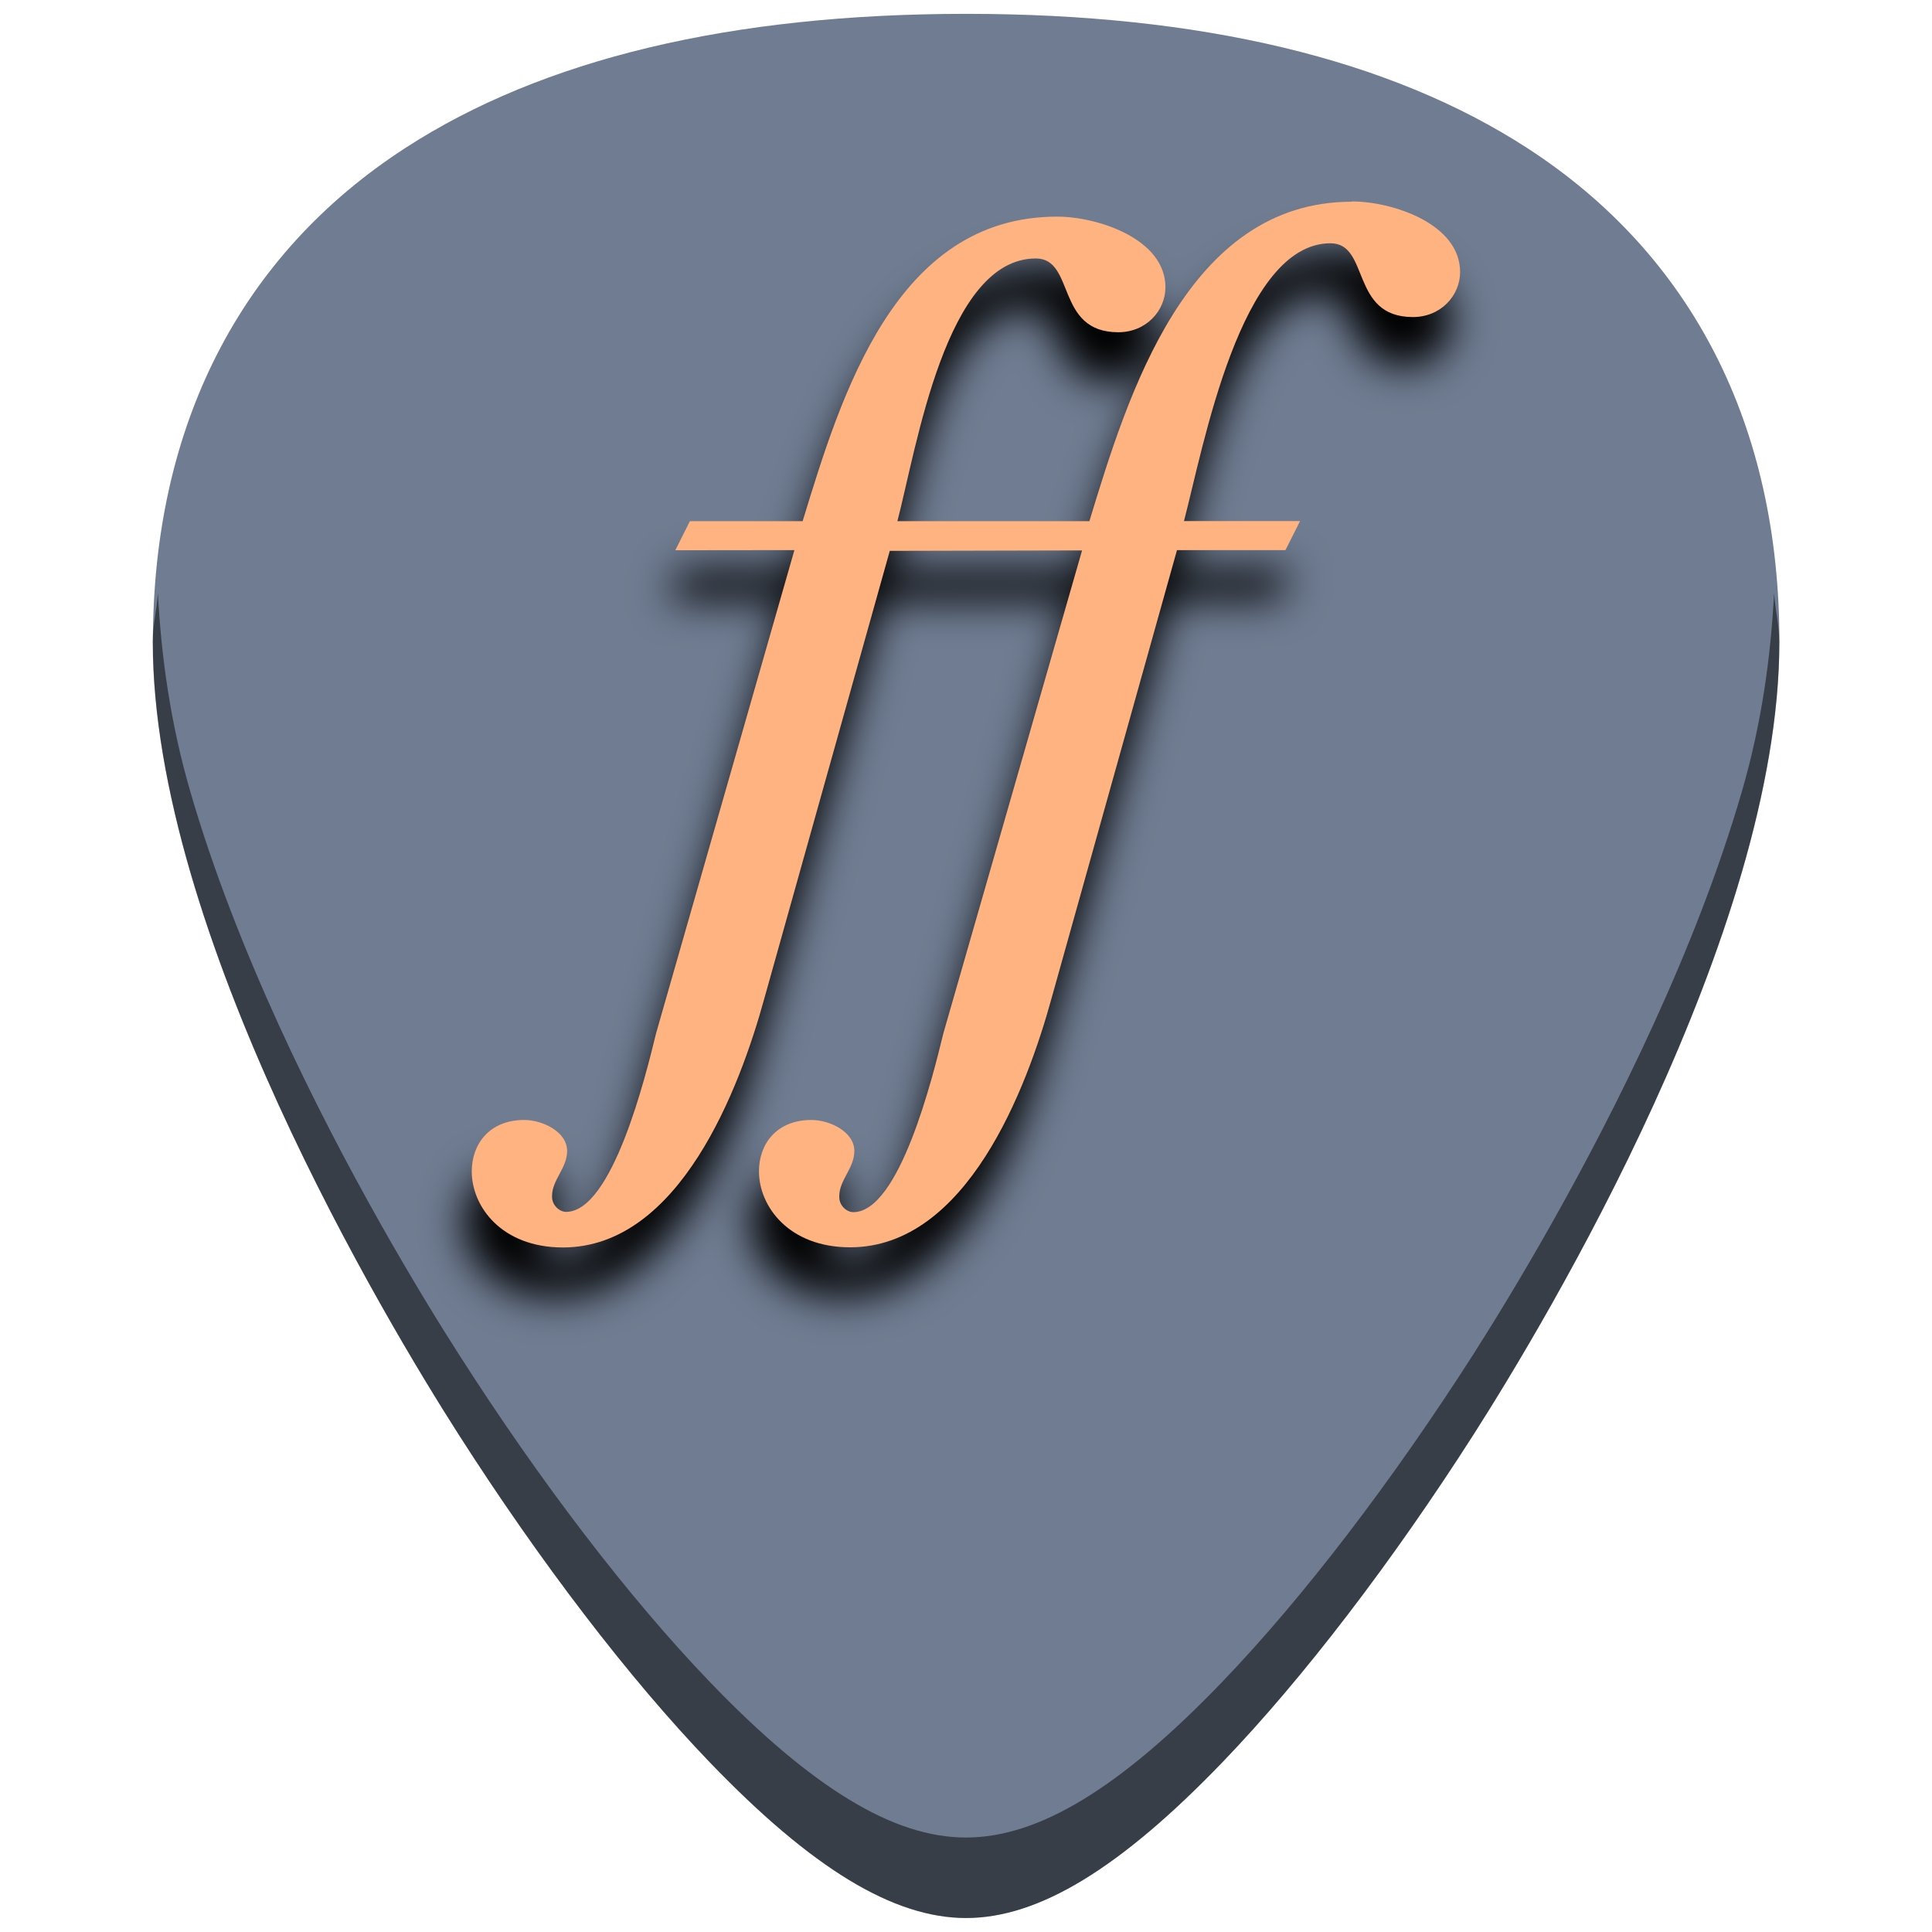
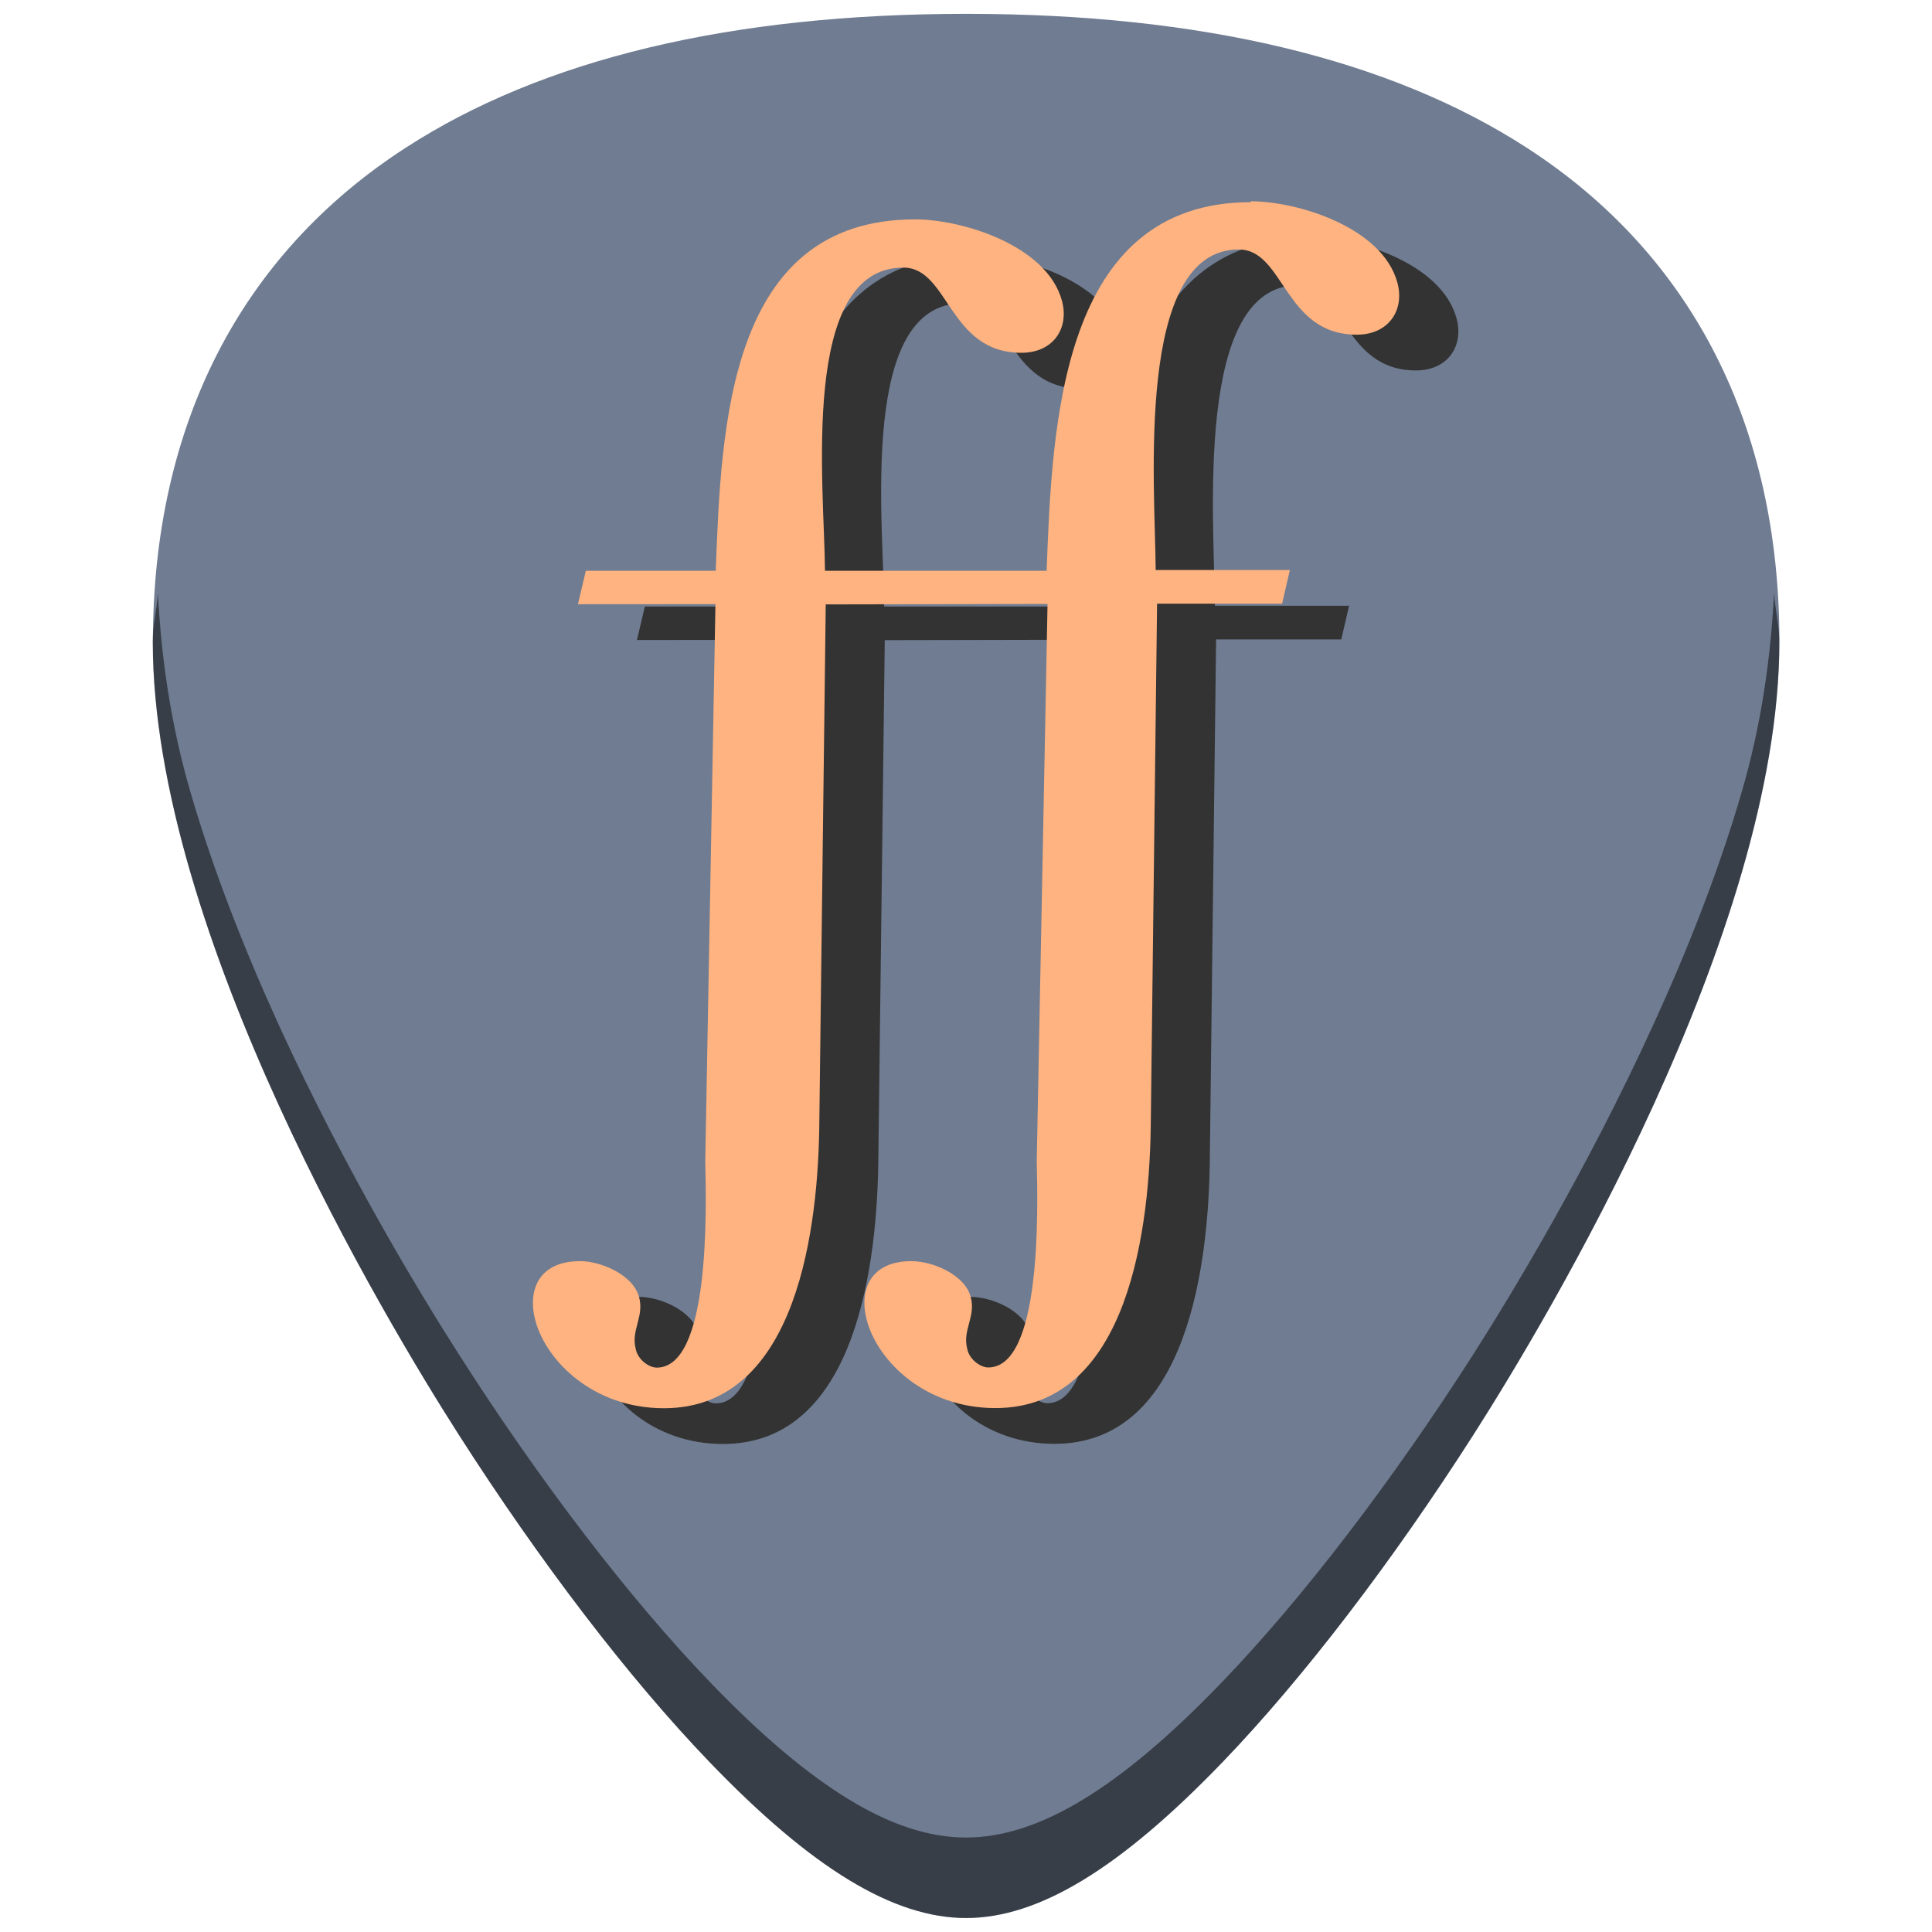
<svg xmlns="http://www.w3.org/2000/svg" width="48" height="48" viewBox="0 0 12.7 12.7" version="1.1" id="svg829">
  <defs id="defs823">
    <linearGradient id="b" y1="41.939" y2="5.978" gradientUnits="userSpaceOnUse" x2="0" gradientTransform="matrix(0.2204542,0,0,0.2201103,1.125015,285.371)">
      <stop stop-color="#d35400" id="stop7" style="stop-color:#000000;stop-opacity:1" />
      <stop offset="1" stop-color="#f67400" stop-opacity=".941" id="stop9" style="stop-color:#000000;stop-opacity:0.027" />
    </linearGradient>
-     <filter style="color-interpolation-filters:sRGB" id="filter845" x="-0.049" width="1.099" y="-0.047" height="1.093">
-       <feGaussianBlur stdDeviation="0.134" id="feGaussianBlur847" />
-     </filter>
  </defs>
  <g id="layer1" transform="translate(0,-284.3)">
-     <g id="g869">
-       <path id="path851" d="m 6.351,284.391 c -1.543,0 -2.784,0.296 -3.687,0.882 -1.085,0.703 -1.659,1.826 -1.659,3.247 0,1.912 1.536,4.468 2.007,5.205 0.538,0.842 1.125,1.609 1.653,2.158 0.673,0.7 1.209,1.025 1.686,1.025 0.478,0 1.013,-0.326 1.686,-1.025 0.528,-0.549 1.115,-1.316 1.653,-2.158 0.471,-0.738 2.007,-3.293 2.007,-5.205 2.4e-5,-1.421 -0.573,-2.544 -1.658,-3.247 -0.903,-0.585 -2.144,-0.882 -3.687,-0.882 z" style="fill:#6f7c91;stroke-width:0.024" />
-       <path id="path1374-3" d="m 8.833,285.949 c -1.085,0 -1.472,1.27 -1.725,2.1 H 5.845 c 0.127,-0.485 0.318,-1.727 0.91,-1.727 0.261,0 0.127,0.485 0.542,0.485 0.183,0 0.31,-0.141 0.31,-0.296 0,-0.317 -0.444,-0.464 -0.712,-0.464 -1.064,0 -1.419,1.172 -1.673,2.002 H 4.482 l -0.096,0.191 0.783,-8.6e-4 -0.909,3.175 c -0.07,0.288 -0.289,1.175 -0.592,1.175 -0.042,0 -0.092,-0.042 -0.092,-0.099 v -0.006 c 0,-0.105 0.099,-0.183 0.099,-0.295 0,-0.127 -0.162,-0.204 -0.282,-0.204 -0.232,1.4e-4 -0.345,0.162 -0.345,0.338 0,0.232 0.197,0.5 0.599,0.5 0.768,0 1.163,-1.048 1.325,-1.639 l 0.824,-2.94 1.264,-0.003 -0.912,3.175 c -0.07,0.288 -0.289,1.175 -0.592,1.175 -0.042,0 -0.092,-0.042 -0.092,-0.099 v -0.007 c 0,-0.105 0.099,-0.183 0.099,-0.296 0,-0.127 -0.162,-0.204 -0.282,-0.204 -0.232,0 -0.345,0.161 -0.345,0.337 0,0.232 0.197,0.5 0.599,0.5 0.768,0 1.163,-1.048 1.325,-1.639 l 0.824,-2.944 h 0.713 l 0.096,-0.191 H 7.729 c 0.127,-0.485 0.371,-1.826 0.963,-1.826 0.261,0 0.127,0.485 0.542,0.485 0.183,0 0.31,-0.141 0.31,-0.296 0,-0.317 -0.444,-0.464 -0.712,-0.464 z" style="fill:#000000;fill-opacity:1;stroke-width:0.12;filter:url(#filter845)" />
-       <path id="path879" d="m 1.038,288.199 c -0.007,0.109 -0.034,0.208 -0.034,0.321 0,1.912 1.537,4.468 2.008,5.205 0.538,0.842 1.124,1.609 1.652,2.158 0.673,0.7 1.209,1.025 1.686,1.025 0.478,0 1.013,-0.326 1.686,-1.025 0.528,-0.549 1.115,-1.316 1.653,-2.158 0.471,-0.738 2.007,-3.293 2.007,-5.205 2e-6,-0.113 -0.027,-0.212 -0.034,-0.321 -0.022,0.421 -0.082,0.859 -0.213,1.308 -0.151,0.52 -0.358,1.042 -0.58,1.527 -0.443,0.97 -0.945,1.793 -1.18,2.162 -0.538,0.842 -1.125,1.609 -1.653,2.158 -0.336,0.35 -0.638,0.606 -0.916,0.775 -0.278,0.169 -0.531,0.25 -0.77,0.25 -0.239,0 -0.492,-0.081 -0.769,-0.25 C 5.303,295.96 5,295.704 4.664,295.354 4.136,294.805 3.549,294.038 3.012,293.196 2.776,292.827 2.274,292.004 1.831,291.034 1.61,290.549 1.403,290.027 1.252,289.507 1.121,289.058 1.06,288.62 1.038,288.199 Z" style="opacity:0.5;fill:#000000;stroke-width:0.024" />
-       <path id="path1374" d="m 8.886,285.626 c -1.085,0 -1.472,1.27 -1.725,2.1 H 5.899 c 0.127,-0.485 0.318,-1.727 0.91,-1.727 0.261,0 0.127,0.485 0.542,0.485 0.183,0 0.31,-0.141 0.31,-0.296 0,-0.317 -0.444,-0.464 -0.712,-0.464 -1.064,0 -1.419,1.172 -1.673,2.002 H 4.535 l -0.096,0.191 0.783,-8.6e-4 -0.909,3.175 c -0.07,0.288 -0.289,1.175 -0.592,1.175 -0.042,0 -0.092,-0.042 -0.092,-0.099 v -0.006 c 0,-0.105 0.099,-0.183 0.099,-0.295 0,-0.127 -0.162,-0.204 -0.282,-0.204 -0.232,1.4e-4 -0.345,0.162 -0.345,0.338 0,0.232 0.197,0.5 0.599,0.5 0.768,0 1.163,-1.048 1.325,-1.639 l 0.824,-2.94 1.264,-0.003 -0.912,3.175 c -0.07,0.288 -0.289,1.175 -0.592,1.175 -0.042,0 -0.092,-0.042 -0.092,-0.099 v -0.007 c 0,-0.105 0.099,-0.183 0.099,-0.296 0,-0.127 -0.162,-0.204 -0.282,-0.204 -0.232,0 -0.345,0.161 -0.345,0.337 0,0.232 0.197,0.5 0.599,0.5 0.768,0 1.163,-1.048 1.325,-1.639 l 0.824,-2.944 h 0.713 l 0.096,-0.191 H 7.783 c 0.127,-0.485 0.371,-1.826 0.963,-1.826 0.261,0 0.127,0.485 0.542,0.485 0.183,0 0.31,-0.141 0.31,-0.296 0,-0.317 -0.444,-0.464 -0.712,-0.464 z" style="fill:#ffb380;fill-opacity:1;stroke-width:0.12" />
-     </g>
+     <path style="fill:#6f7c91;stroke-width:0.024" d="m 6.351,284.391 c -1.543,0 -2.784,0.296 -3.687,0.882 -1.085,0.703 -1.659,1.826 -1.659,3.247 0,1.912 1.536,4.468 2.007,5.205 0.538,0.842 1.125,1.609 1.653,2.158 0.673,0.7 1.209,1.025 1.686,1.025 0.478,0 1.013,-0.326 1.686,-1.025 0.528,-0.549 1.115,-1.316 1.653,-2.158 0.471,-0.738 2.007,-3.293 2.007,-5.205 2.4e-5,-1.421 -0.573,-2.544 -1.658,-3.247 -0.903,-0.585 -2.144,-0.882 -3.687,-0.882 z" id="path851" />
+     <path style="opacity:0.5;fill:#000000;stroke-width:0.024" d="m 1.038,288.199 c -0.007,0.109 -0.034,0.208 -0.034,0.321 0,1.912 1.537,4.468 2.008,5.205 0.538,0.842 1.124,1.609 1.652,2.158 0.673,0.7 1.209,1.025 1.686,1.025 0.478,0 1.013,-0.326 1.686,-1.025 0.528,-0.549 1.115,-1.316 1.653,-2.158 0.471,-0.738 2.007,-3.293 2.007,-5.205 2e-6,-0.113 -0.027,-0.212 -0.034,-0.321 -0.022,0.421 -0.082,0.859 -0.213,1.308 -0.151,0.52 -0.358,1.042 -0.58,1.527 -0.443,0.97 -0.945,1.793 -1.18,2.162 -0.538,0.842 -1.125,1.609 -1.653,2.158 -0.336,0.35 -0.638,0.606 -0.916,0.775 -0.278,0.169 -0.531,0.25 -0.77,0.25 -0.239,0 -0.492,-0.081 -0.769,-0.25 C 5.303,295.96 5,295.704 4.664,295.354 4.136,294.805 3.549,294.038 3.012,293.196 2.776,292.827 2.274,292.004 1.831,291.034 1.61,290.549 1.403,290.027 1.252,289.507 1.121,289.058 1.06,288.62 1.038,288.199 Z" id="path879" />
+     <path style="fill:#333333;fill-opacity:1;stroke-width:0.139" d="m 8.61,285.864 c -1.252,0 -1.306,1.465 -1.342,2.423 H 5.812 c -0.004,-0.56 -0.167,-1.993 0.515,-1.993 0.301,0 0.296,0.56 0.776,0.56 0.211,0 0.315,-0.162 0.267,-0.341 -0.098,-0.365 -0.656,-0.536 -0.965,-0.536 -1.227,0 -1.275,1.352 -1.311,2.31 H 4.239 l -0.052,0.22 0.904,-9.8e-4 -0.067,3.663 c 0.008,0.333 0.03,1.356 -0.319,1.356 -0.049,0 -0.119,-0.049 -0.136,-0.114 l -0.002,-0.009 c -0.033,-0.122 0.057,-0.211 0.022,-0.341 -0.039,-0.146 -0.25,-0.236 -0.388,-0.236 -0.268,1.6e-4 -0.348,0.187 -0.294,0.39 0.072,0.268 0.382,0.577 0.845,0.577 0.886,0 1.017,-1.209 1.022,-1.891 l 0.042,-3.393 1.458,-0.003 -0.071,3.664 c 0.008,0.333 0.03,1.355 -0.319,1.355 -0.049,0 -0.119,-0.049 -0.136,-0.114 l -0.002,-0.009 c -0.033,-0.122 0.058,-0.211 0.023,-0.341 -0.039,-0.146 -0.25,-0.235 -0.389,-0.235 -0.268,0 -0.348,0.186 -0.294,0.389 0.072,0.268 0.382,0.577 0.845,0.577 0.886,0 1.017,-1.209 1.022,-1.891 l 0.041,-3.397 h 0.823 l 0.051,-0.221 H 7.986 c -0.004,-0.56 -0.137,-2.107 0.546,-2.107 0.301,0 0.296,0.56 0.776,0.56 0.211,0 0.315,-0.163 0.267,-0.341 -0.098,-0.365 -0.656,-0.536 -0.965,-0.536 z" id="path1374-3" />
+     <path style="fill:#ffb380;fill-opacity:1;stroke-width:0.139" d="m 8.222,285.629 c -1.252,0 -1.306,1.465 -1.342,2.423 H 5.423 c -0.004,-0.56 -0.167,-1.993 0.515,-1.993 0.301,0 0.296,0.56 0.776,0.56 0.211,0 0.315,-0.162 0.267,-0.341 -0.098,-0.365 -0.656,-0.536 -0.965,-0.536 -1.227,0 -1.275,1.352 -1.311,2.31 H 3.851 l -0.052,0.22 0.904,-9.8e-4 -0.067,3.663 c 0.008,0.333 0.03,1.356 -0.319,1.356 -0.049,0 -0.119,-0.049 -0.136,-0.114 l -0.002,-0.009 c -0.033,-0.122 0.057,-0.211 0.022,-0.341 -0.039,-0.146 -0.25,-0.236 -0.388,-0.236 -0.268,1.6e-4 -0.348,0.187 -0.294,0.39 0.072,0.268 0.382,0.577 0.845,0.577 0.886,0 1.017,-1.209 1.022,-1.891 l 0.042,-3.393 1.458,-0.003 -0.071,3.664 c 0.008,0.333 0.03,1.355 -0.319,1.355 -0.049,0 -0.119,-0.049 -0.136,-0.114 l -0.002,-0.009 c -0.033,-0.122 0.058,-0.211 0.023,-0.341 -0.039,-0.146 -0.25,-0.235 -0.389,-0.235 -0.268,0 -0.348,0.186 -0.294,0.389 0.072,0.268 0.382,0.577 0.845,0.577 0.886,0 1.017,-1.209 1.022,-1.891 l 0.041,-3.397 H 8.428 l 0.051,-0.221 H 7.597 c -0.004,-0.56 -0.137,-2.107 0.546,-2.107 0.301,0 0.296,0.56 0.776,0.56 0.211,0 0.315,-0.163 0.267,-0.341 -0.098,-0.365 -0.656,-0.536 -0.965,-0.536 z" id="path1374" />
  </g>
</svg>
